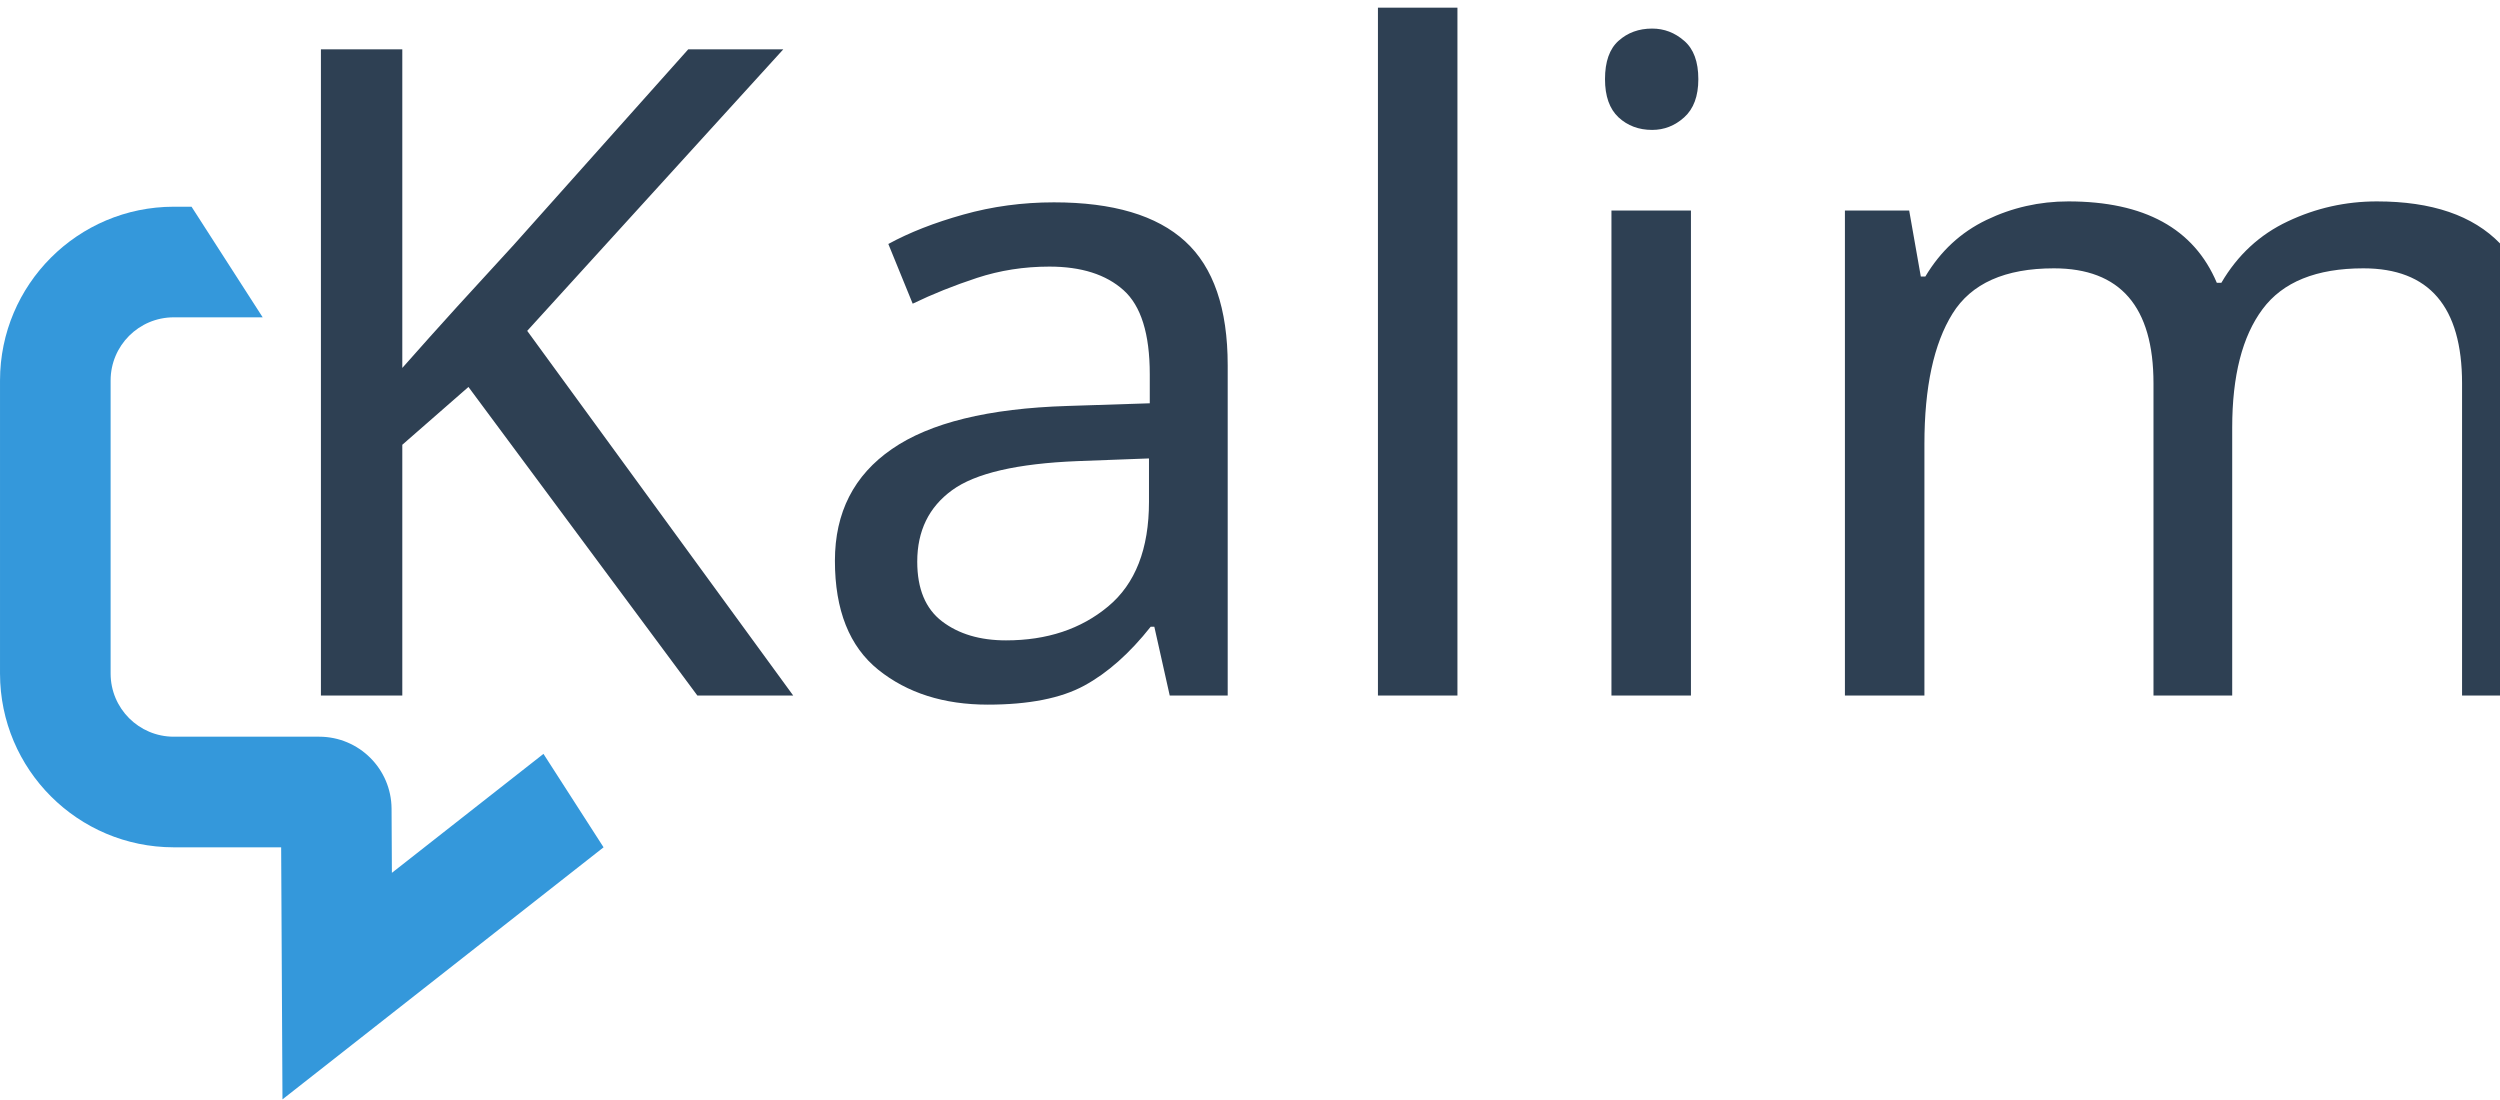
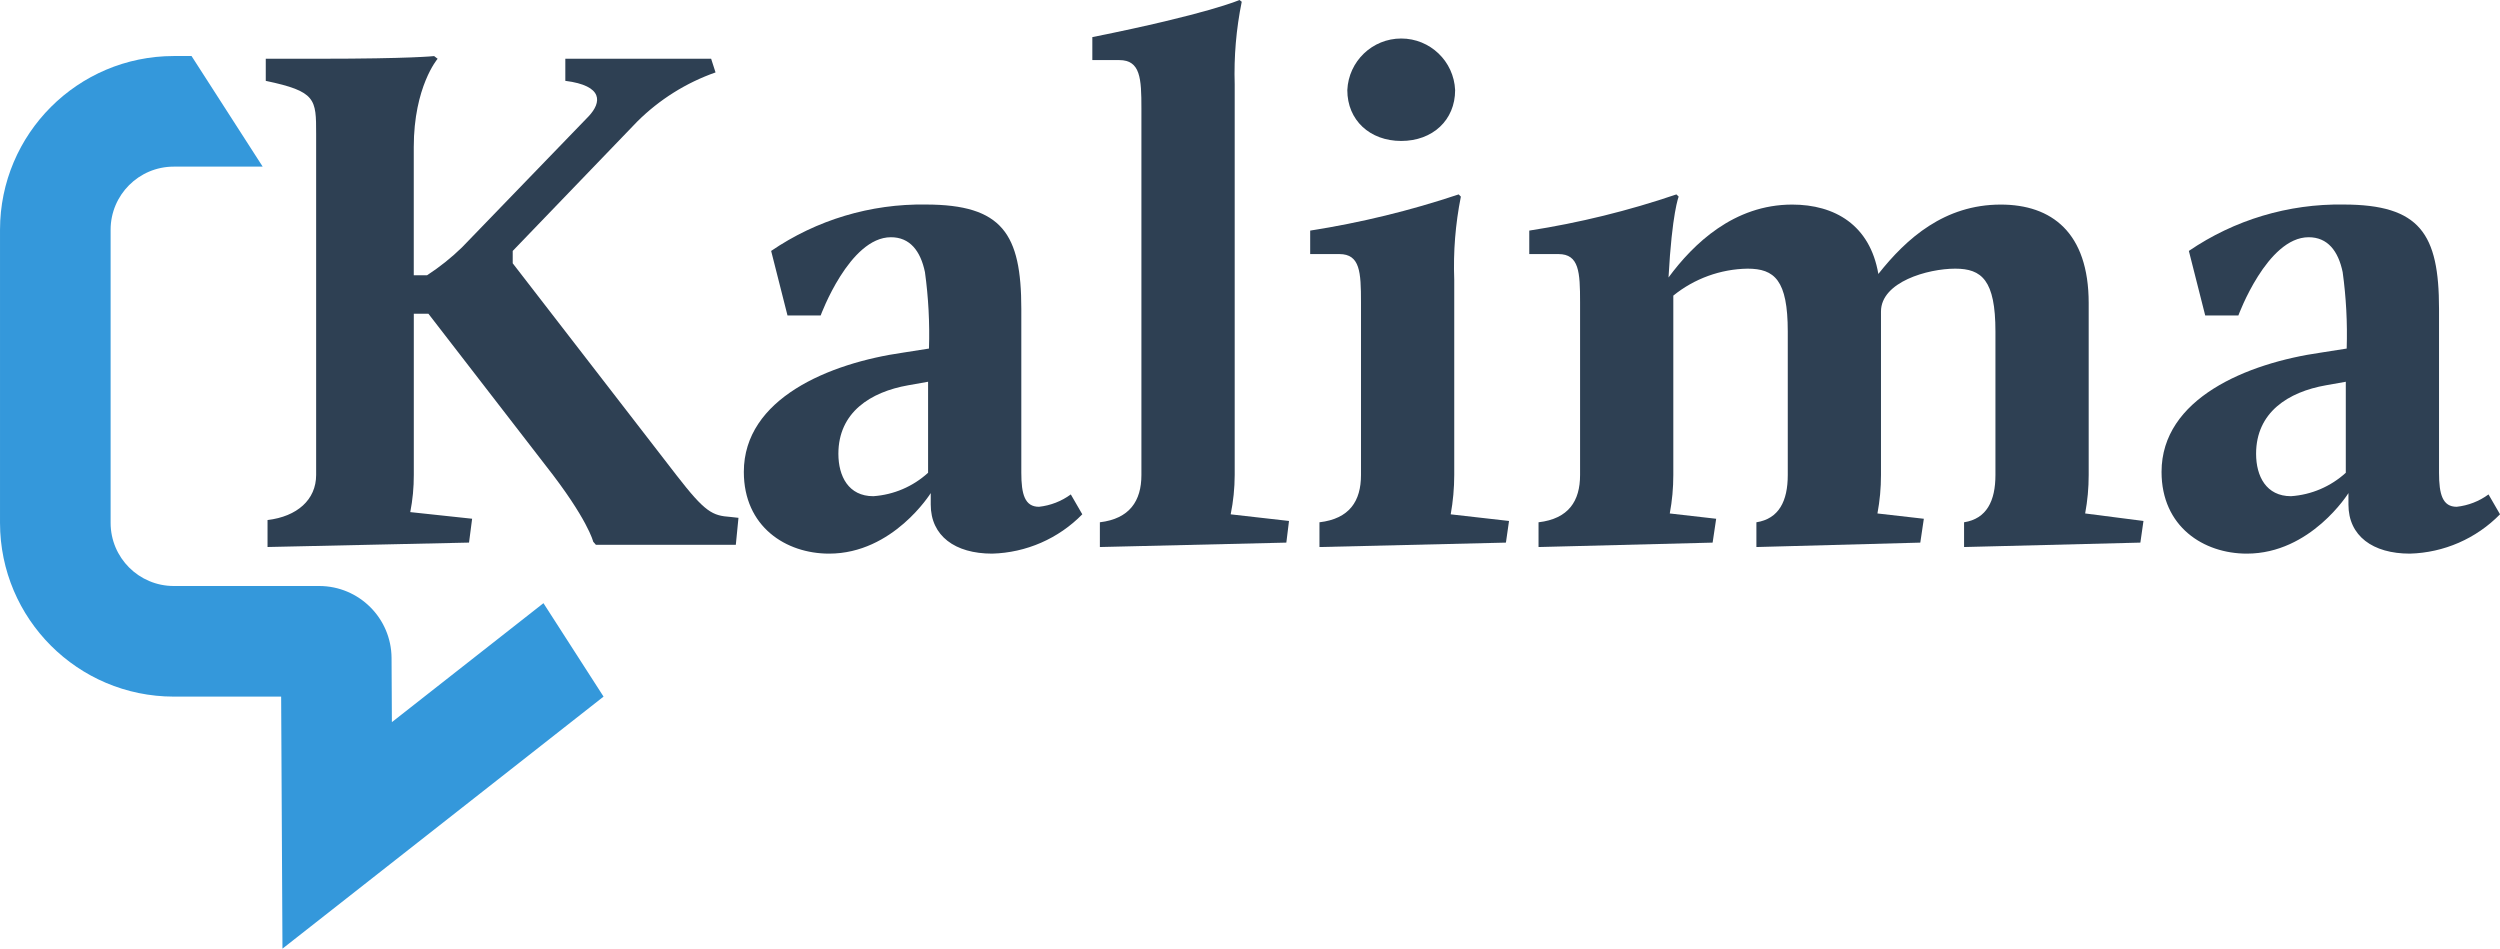
- <svg xmlns="http://www.w3.org/2000/svg" id="Layer_1" data-name="Layer 1" viewBox="0 0 248.626 109.332">
+ <svg xmlns="http://www.w3.org/2000/svg" id="Layer_1" data-name="Layer 1" viewBox="0 0 248.631 94.346">
  <defs>
-     <style>.cls-1{font-size:90px;fill:#2e4053;font-family:AR Baghdad Font;}.cls-2{fill:#3498db;}</style>
+     <style>.cls-1{fill:#2e4053;}.cls-2{fill:#3498db;}</style>
  </defs>
-   <text class="cls-1" transform="translate(23.181 69.17)">Kalima</text>
+   <path class="cls-1" d="M387.3,100.51s-2.373,2.769-2.373,8.789v12.744h1.318a22.7,22.7,0,0,0,3.472-2.769l12.612-13.052c1.274-1.362,1.494-3.032-2.329-3.516v-2.2h14.5l0.439,1.362a20.842,20.842,0,0,0-7.778,4.878l-12.393,12.876v1.23l16.3,21.094c2.856,3.691,3.56,4,5.361,4.131l0.791,0.088-0.264,2.681H403.037l-0.264-.308s-0.527-2.241-4.746-7.6l-11.646-15.073h-1.45v16.04a18.838,18.838,0,0,1-.352,3.691l6.152,0.659-0.308,2.373-20.039.439v-2.681c2.944-.352,4.834-2.021,4.834-4.482V107.981c0-3.472,0-4.219-5.01-5.273v-2.2h5.317c9.1,0,11.426-.264,11.426-0.264Z" transform="translate(-343.777 -94.666)" />
+   <path class="cls-1" d="M445.349,125.383v16.3c0,2.153.352,3.384,1.758,3.384a6.545,6.545,0,0,0,3.164-1.23l1.143,1.978a13.032,13.032,0,0,1-8.965,3.911c-3.691,0-6.108-1.758-6.108-4.878v-1.143s-3.735,6.021-10.107,6.021c-4.307,0-8.481-2.681-8.481-8.13,0-7.295,8.481-10.811,15.864-11.865l2.549-.4a45.174,45.174,0,0,0-.4-7.6c-0.439-2.109-1.494-3.472-3.384-3.472-4.131,0-6.987,7.778-6.987,7.778h-3.3l-1.626-6.416a26.562,26.562,0,0,1,15.381-4.614C443.459,115.012,445.349,117.913,445.349,125.383Zm-11.25,7.6c-3.735.659-6.943,2.681-6.943,6.812,0,2.241,1.011,4.219,3.472,4.219a9,9,0,0,0,5.449-2.329v-9.053Z" transform="translate(-343.777 -94.666)" />
+   <path class="cls-1" d="M467.271,94.841a35.623,35.623,0,0,0-.7,8.218v38.848a19.861,19.861,0,0,1-.4,3.911l5.8,0.659-0.264,2.153-18.545.439v-2.461c2.944-.352,4.131-2.109,4.131-4.7V105.432c0-2.944-.088-4.79-2.2-4.79h-2.681V98.357c11.6-2.329,14.634-3.691,14.634-3.691Z" transform="translate(-343.777 -94.666)" />
+   <path class="cls-1" d="M489.064,114.221a35.25,35.25,0,0,0-.659,8.262v19.424a22.241,22.241,0,0,1-.352,3.911l5.8,0.659-0.308,2.153L475,149.07v-2.461c2.988-.352,4.131-2.109,4.131-4.7V124.724c0-2.988-.088-4.79-2.153-4.79h-2.9V117.6a90.64,90.64,0,0,0,14.766-3.6Zm-0.571-10.591c0,2.988-2.241,5.054-5.361,5.054s-5.361-2.065-5.361-5.054A5.366,5.366,0,0,1,488.493,103.63Z" transform="translate(-343.777 -94.666)" />
+   <path class="cls-1" d="M510.726,114.221s-0.659,1.582-1.011,8.042c2.461-3.34,6.5-7.251,12.3-7.251,4.219,0,7.734,2.021,8.569,6.9,2.813-3.56,6.592-6.9,12.173-6.9,5.054,0,8.745,2.769,8.745,9.8v17.095a20.6,20.6,0,0,1-.352,3.823l5.8,0.747-0.308,2.153-17.534.439v-2.461c2.241-.352,3.12-2.109,3.12-4.7V127.625c0-5.1-1.362-6.24-4-6.24-2.725,0-7.383,1.318-7.383,4.263v16.26a20.6,20.6,0,0,1-.352,3.823l4.614,0.527-0.352,2.373-16.3.439v-2.461c2.241-.352,3.12-2.109,3.12-4.7V127.625c0-5.1-1.318-6.24-4-6.24a12.035,12.035,0,0,0-7.383,2.681v17.842a20.6,20.6,0,0,1-.352,3.823l4.614,0.527-0.352,2.373-17.314.439v-2.461c2.988-.352,4.131-2.109,4.131-4.7V124.724c0-2.988-.088-4.79-2.153-4.79h-2.9V117.6a86.591,86.591,0,0,0,14.634-3.6Z" transform="translate(-343.777 -94.666)" />
+   <path class="cls-1" d="M586.344,125.383v16.3c0,2.153.352,3.384,1.758,3.384a6.545,6.545,0,0,0,3.164-1.23l1.143,1.978a13.032,13.032,0,0,1-8.965,3.911c-3.691,0-6.108-1.758-6.108-4.878v-1.143s-3.735,6.021-10.107,6.021c-4.307,0-8.481-2.681-8.481-8.13,0-7.295,8.481-10.811,15.864-11.865l2.549-.4a45.174,45.174,0,0,0-.4-7.6c-0.439-2.109-1.494-3.472-3.384-3.472-4.131,0-6.987,7.778-6.987,7.778h-3.3l-1.626-6.416a26.562,26.562,0,0,1,15.381-4.614C584.454,115.012,586.344,117.913,586.344,125.383Zm-11.25,7.6c-3.735.659-6.943,2.681-6.943,6.812,0,2.241,1.011,4.219,3.472,4.219a9,9,0,0,0,5.449-2.329v-9.053Z" transform="translate(-343.777 -94.666)" />
  <g id="logo">
-     <path class="cls-2" d="M361.051,100.238h1.775l7.075,11h-8.85a6.281,6.281,0,0,0-6.273,6.273v29.161a6.281,6.281,0,0,0,6.273,6.273h14.48a7.2,7.2,0,0,1,7.187,7.15l0.033,6.389,12.508-9.817,2.566-2.014,5.977,9.292-0.212.167-31.721,24.9-0.131-25.066H361.051a17.293,17.293,0,0,1-17.273-17.273V117.511A17.293,17.293,0,0,1,361.051,100.238Z" transform="translate(-343.777 -79.68)" />
+     <path class="cls-2" d="M361.051,100.238h1.775l7.075,11h-8.85a6.281,6.281,0,0,0-6.273,6.273v29.161a6.281,6.281,0,0,0,6.273,6.273h14.48a7.2,7.2,0,0,1,7.187,7.15l0.033,6.389,12.508-9.817,2.566-2.014,5.977,9.292-0.212.167-31.721,24.9-0.131-25.066H361.051a17.293,17.293,0,0,1-17.273-17.273V117.511A17.293,17.293,0,0,1,361.051,100.238Z" transform="translate(-343.777 -94.666)" />
  </g>
</svg>
